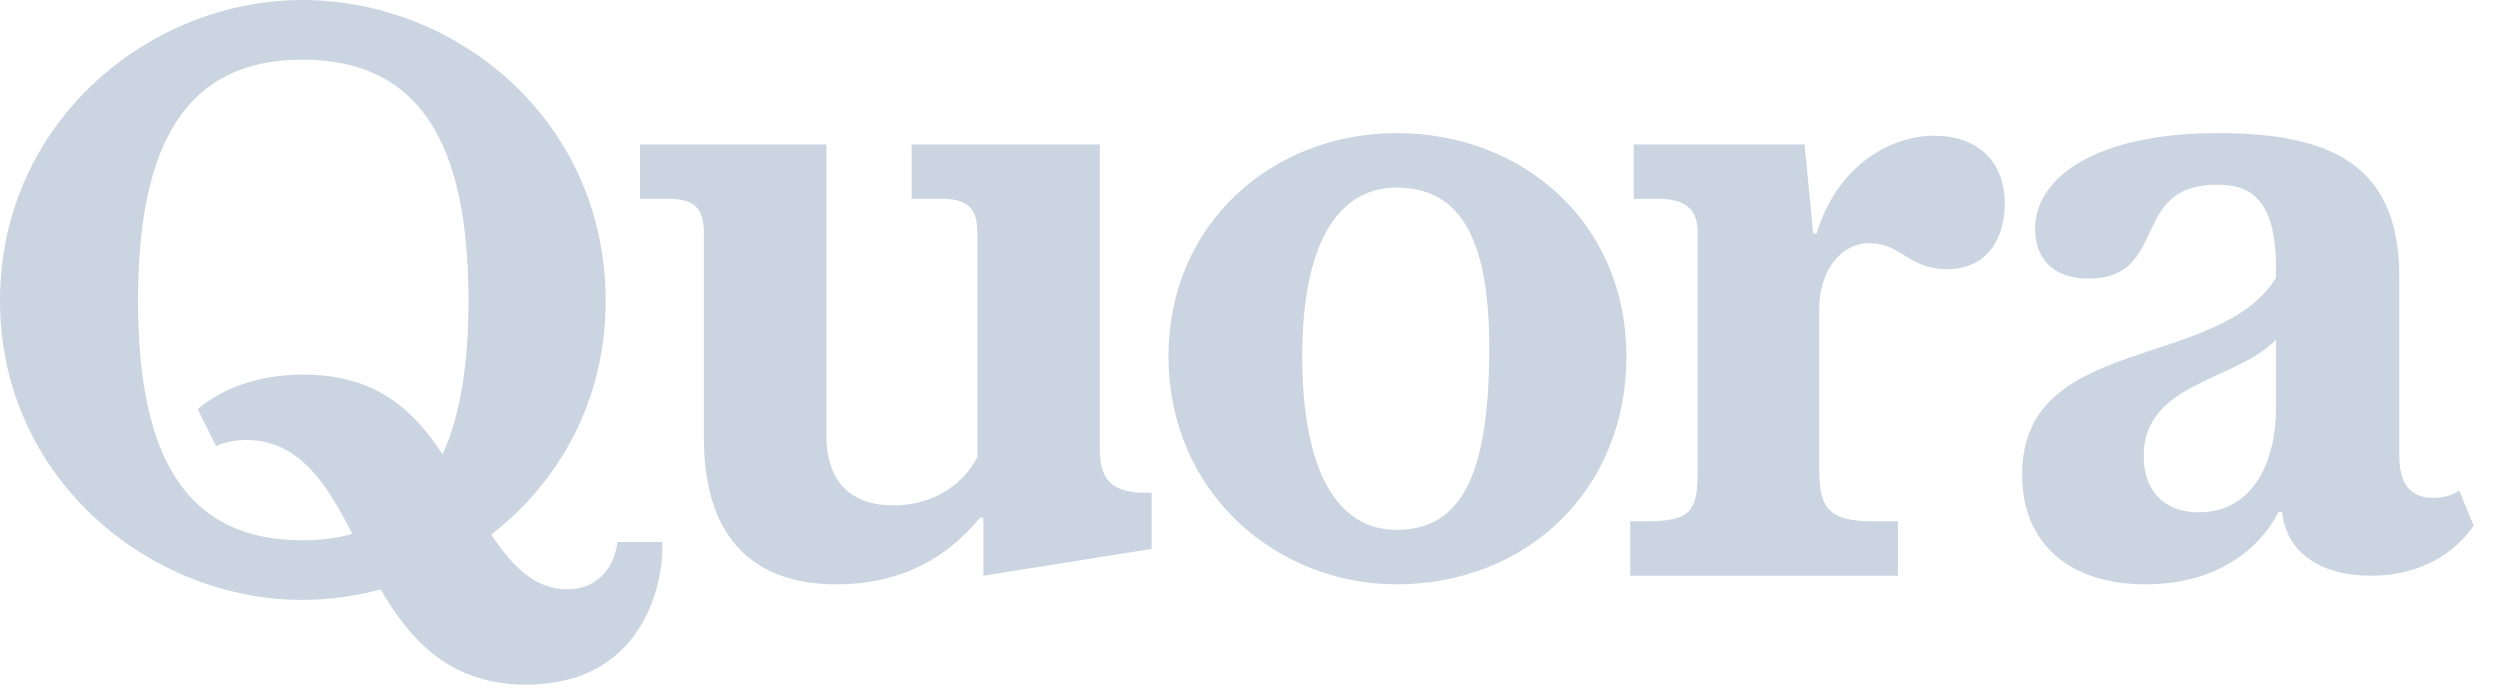
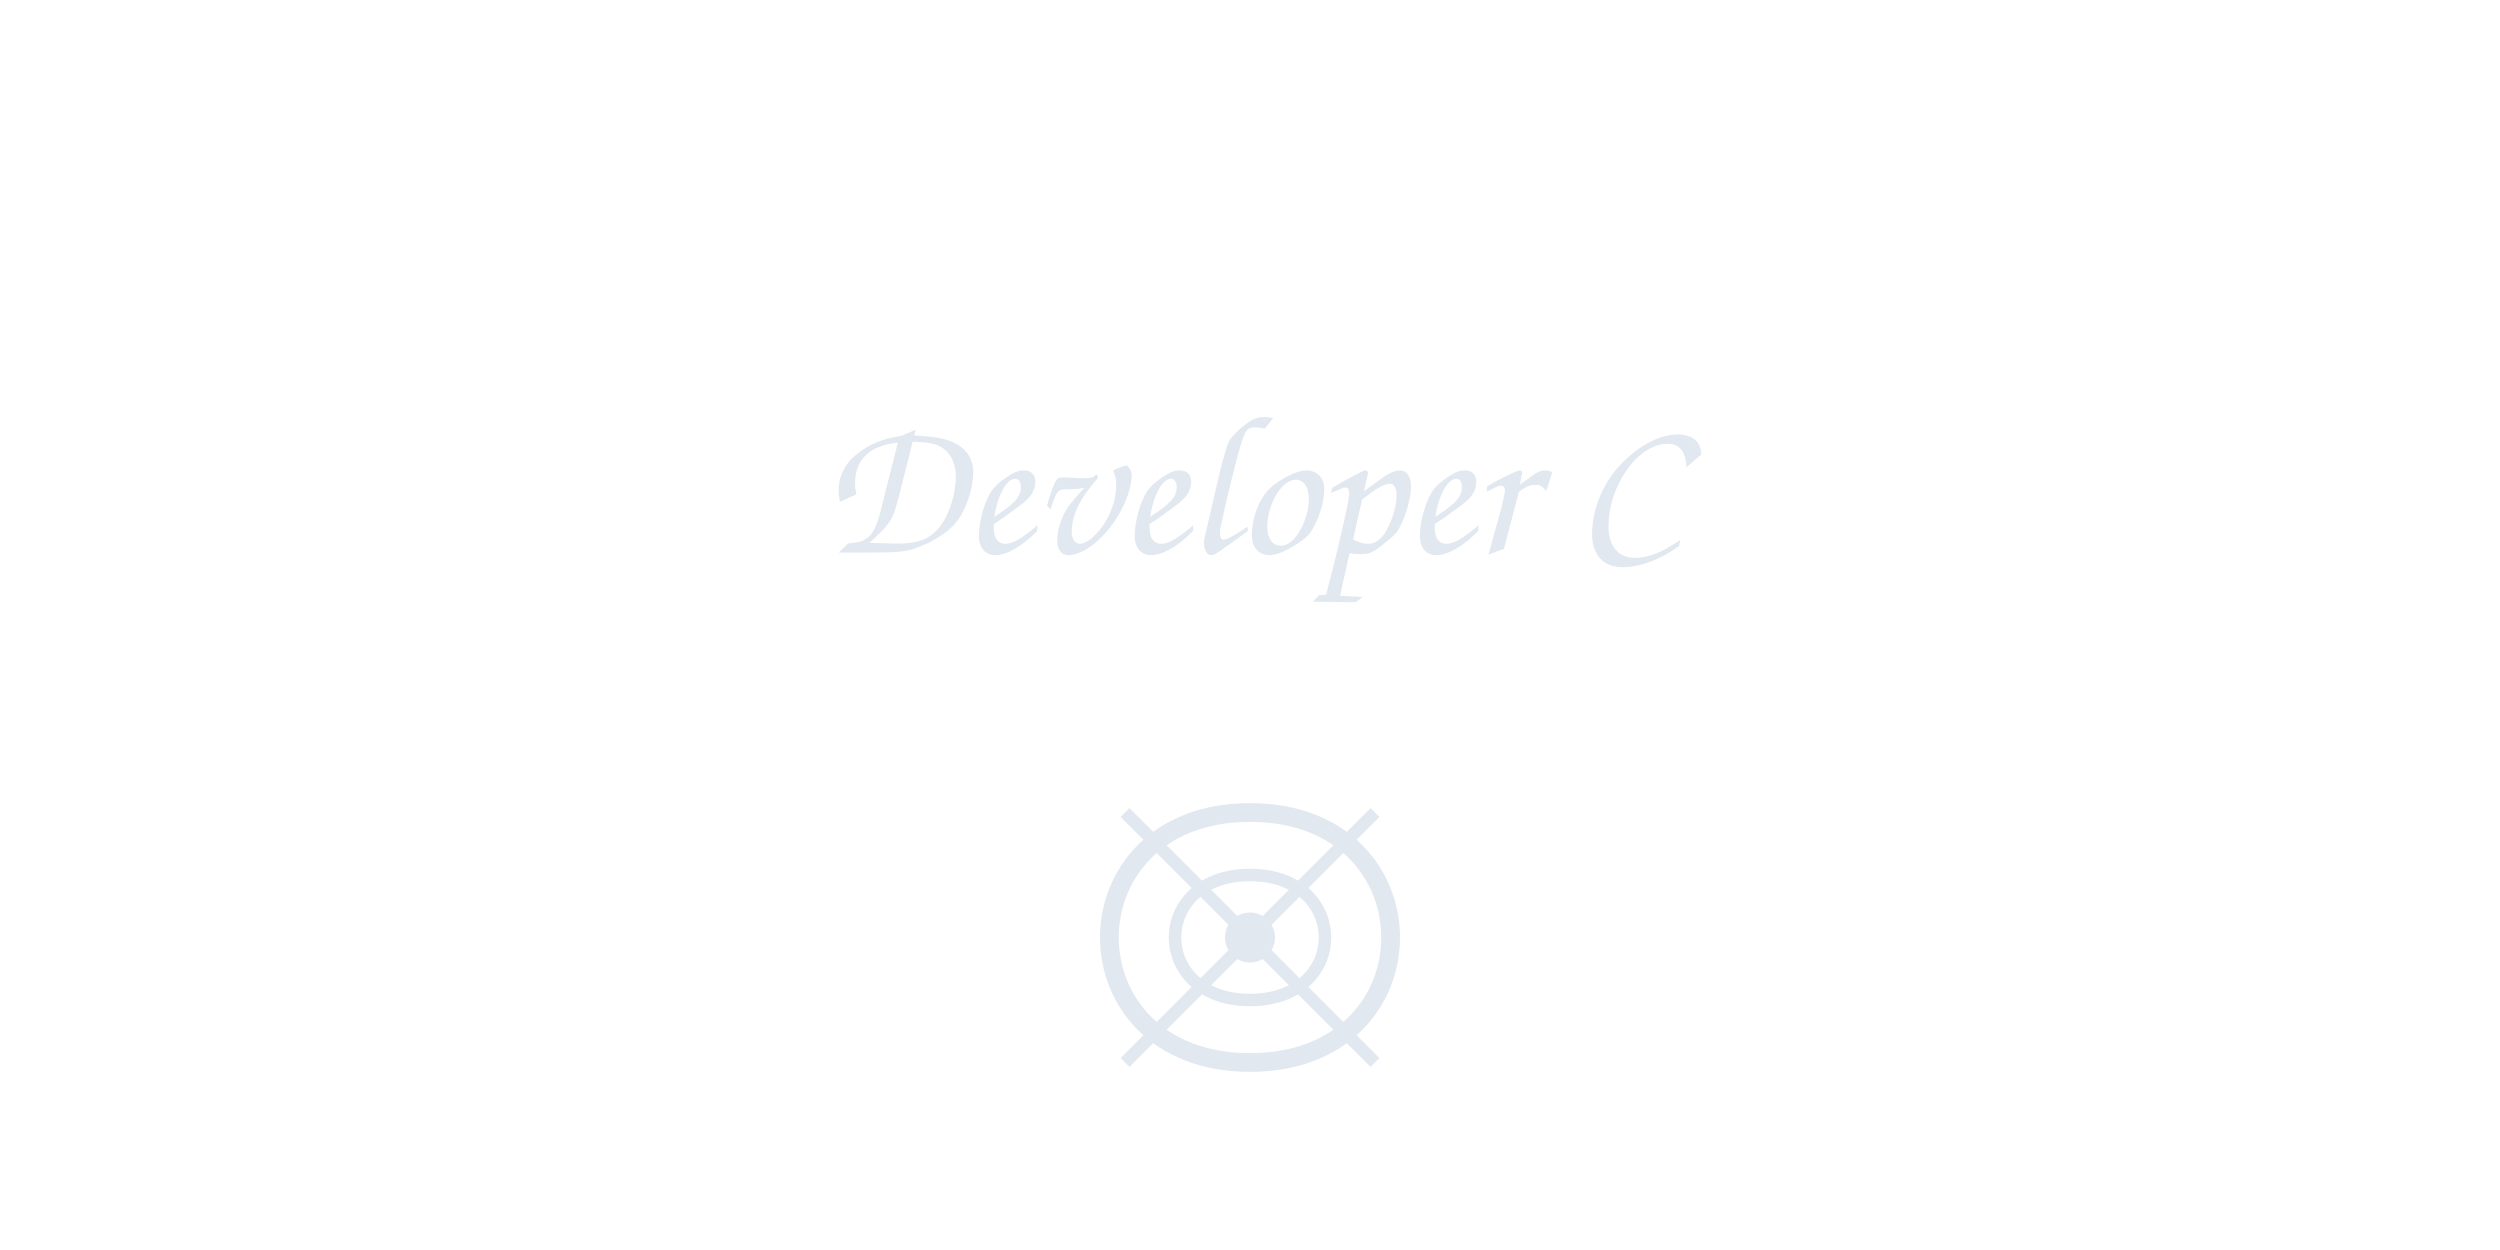
- <svg xmlns="http://www.w3.org/2000/svg" width="83" height="23">
-   <path fill="#CBD5E1" fill-rule="nonzero" d="M11.693 17.724c-.788-1.55-1.712-3.116-3.514-3.116-.344 0-.689.057-1.004.201l-.613-1.225c.747-.64 1.952-1.148 3.502-1.148 2.41 0 3.648 1.162 4.63 2.644.583-1.266.86-2.975.86-5.093 0-5.29-1.654-8.006-5.519-8.006-3.808 0-5.453 2.716-5.453 8.006 0 5.262 1.645 7.95 5.453 7.95.606 0 1.154-.066 1.658-.213Zm.944 1.846c-.849.228-1.723.345-2.602.347C4.965 19.917 0 15.871 0 9.987 0 4.047 4.965 0 10.035 0c5.156 0 10.073 4.018 10.073 9.987 0 3.32-1.549 6.018-3.8 7.762.727 1.09 1.476 1.814 2.519 1.814 1.138 0 1.597-.88 1.674-1.569h1.482c.087.919-.373 4.736-4.515 4.736-2.51 0-3.836-1.454-4.831-3.16Zm10.731-5.048V7.72c0-.775-.286-1.119-1.176-1.119h-.947V4.794h6.19v9.642c0 1.626.88 2.343 2.219 2.343 1.1 0 2.2-.487 2.793-1.597V7.72c0-.775-.287-1.119-1.176-1.119h-1.005V4.794h6.247v10.1c0 1.006.373 1.465 1.52 1.465h.202v1.865l-5.587.89V17.19h-.115c-1.08 1.32-2.601 2.21-4.773 2.21-2.44 0-4.392-1.234-4.392-4.879m22.995 3.071c2.2 0 3.036-1.914 3.08-5.768.043-3.77-.88-5.596-3.08-5.596-1.923 0-3.128 1.826-3.128 5.596 0 3.855 1.186 5.768 3.128 5.768Zm0 1.808c-3.98 0-7.568-3.043-7.568-7.576 0-4.45 3.502-7.405 7.568-7.405 4.238 0 7.634 3.013 7.634 7.405 0 4.533-3.396 7.576-7.634 7.576Zm7.76-.287v-1.808h.603c1.493 0 1.636-.43 1.636-1.722V7.72c0-.775-.401-1.119-1.32-1.119h-.803V4.794h5.672l.287 2.956h.115c.632-2.125 2.325-3.244 3.912-3.244 1.311 0 2.334.746 2.334 2.258 0 1.052-.506 2.172-1.922 2.172-1.273 0-1.52-.862-2.573-.862-.938 0-1.665.89-1.665 2.2v5.31c0 1.292.316 1.722 1.78 1.722h.832v1.808h-8.888Zm18.885-2.105c1.808 0 2.554-1.712 2.554-3.433V11.28c-1.32 1.368-4.391 1.416-4.391 3.855 0 1.196.708 1.875 1.837 1.875Zm2.64-.01c-.746 1.435-2.277 2.402-4.42 2.402-2.487 0-4.094-1.321-4.094-3.645 0-4.677 6.515-3.434 8.428-6.533v-.336c0-2.381-.938-2.754-1.97-2.754-2.9 0-1.58 3.117-4.249 3.117-1.281 0-1.779-.774-1.779-1.644 0-1.76 2.105-3.186 6.056-3.186 3.74 0 6.036 1.033 6.036 4.755v5.94c0 .918.335 1.416 1.139 1.416.344 0 .631-.095.85-.248l.48 1.166c-.393.603-1.436 1.665-3.416 1.665-1.722 0-2.803-.804-2.946-2.114h-.115Z" />
+ <svg xmlns="http://www.w3.org/2000/svg" width="200" height="100" viewBox="0 0 200 100">
+   <text x="50%" y="40%" font-family="'Press Start 2P', cursive" font-size="16" font-weight="400" fill="#E2E8F0" text-anchor="middle" dominant-baseline="middle">
+         Developer C
+     </text>
+   <g transform="translate(80, 55)">
+     <path d="M20,10 C35,10, 35,30, 20,30 C5,30, 5,10, 20,10 Z" fill="none" stroke="#E2E8F0" stroke-width="1.5" />
+     <path d="M20,15 C28,15, 28,25, 20,25 C12,25, 12,15, 20,15 Z" fill="none" stroke="#E2E8F0" stroke-width="1" />
+     <circle cx="20" cy="20" r="2" fill="#E2E8F0" />
+     <line x1="20" y1="20" x2="30" y2="10" stroke="#E2E8F0" stroke-width="1" />
+     <line x1="20" y1="20" x2="10" y2="10" stroke="#E2E8F0" stroke-width="1" />
+     <line x1="20" y1="20" x2="30" y2="30" stroke="#E2E8F0" stroke-width="1" />
+     <line x1="20" y1="20" x2="10" y2="30" stroke="#E2E8F0" stroke-width="1" />
+   </g>
</svg>
